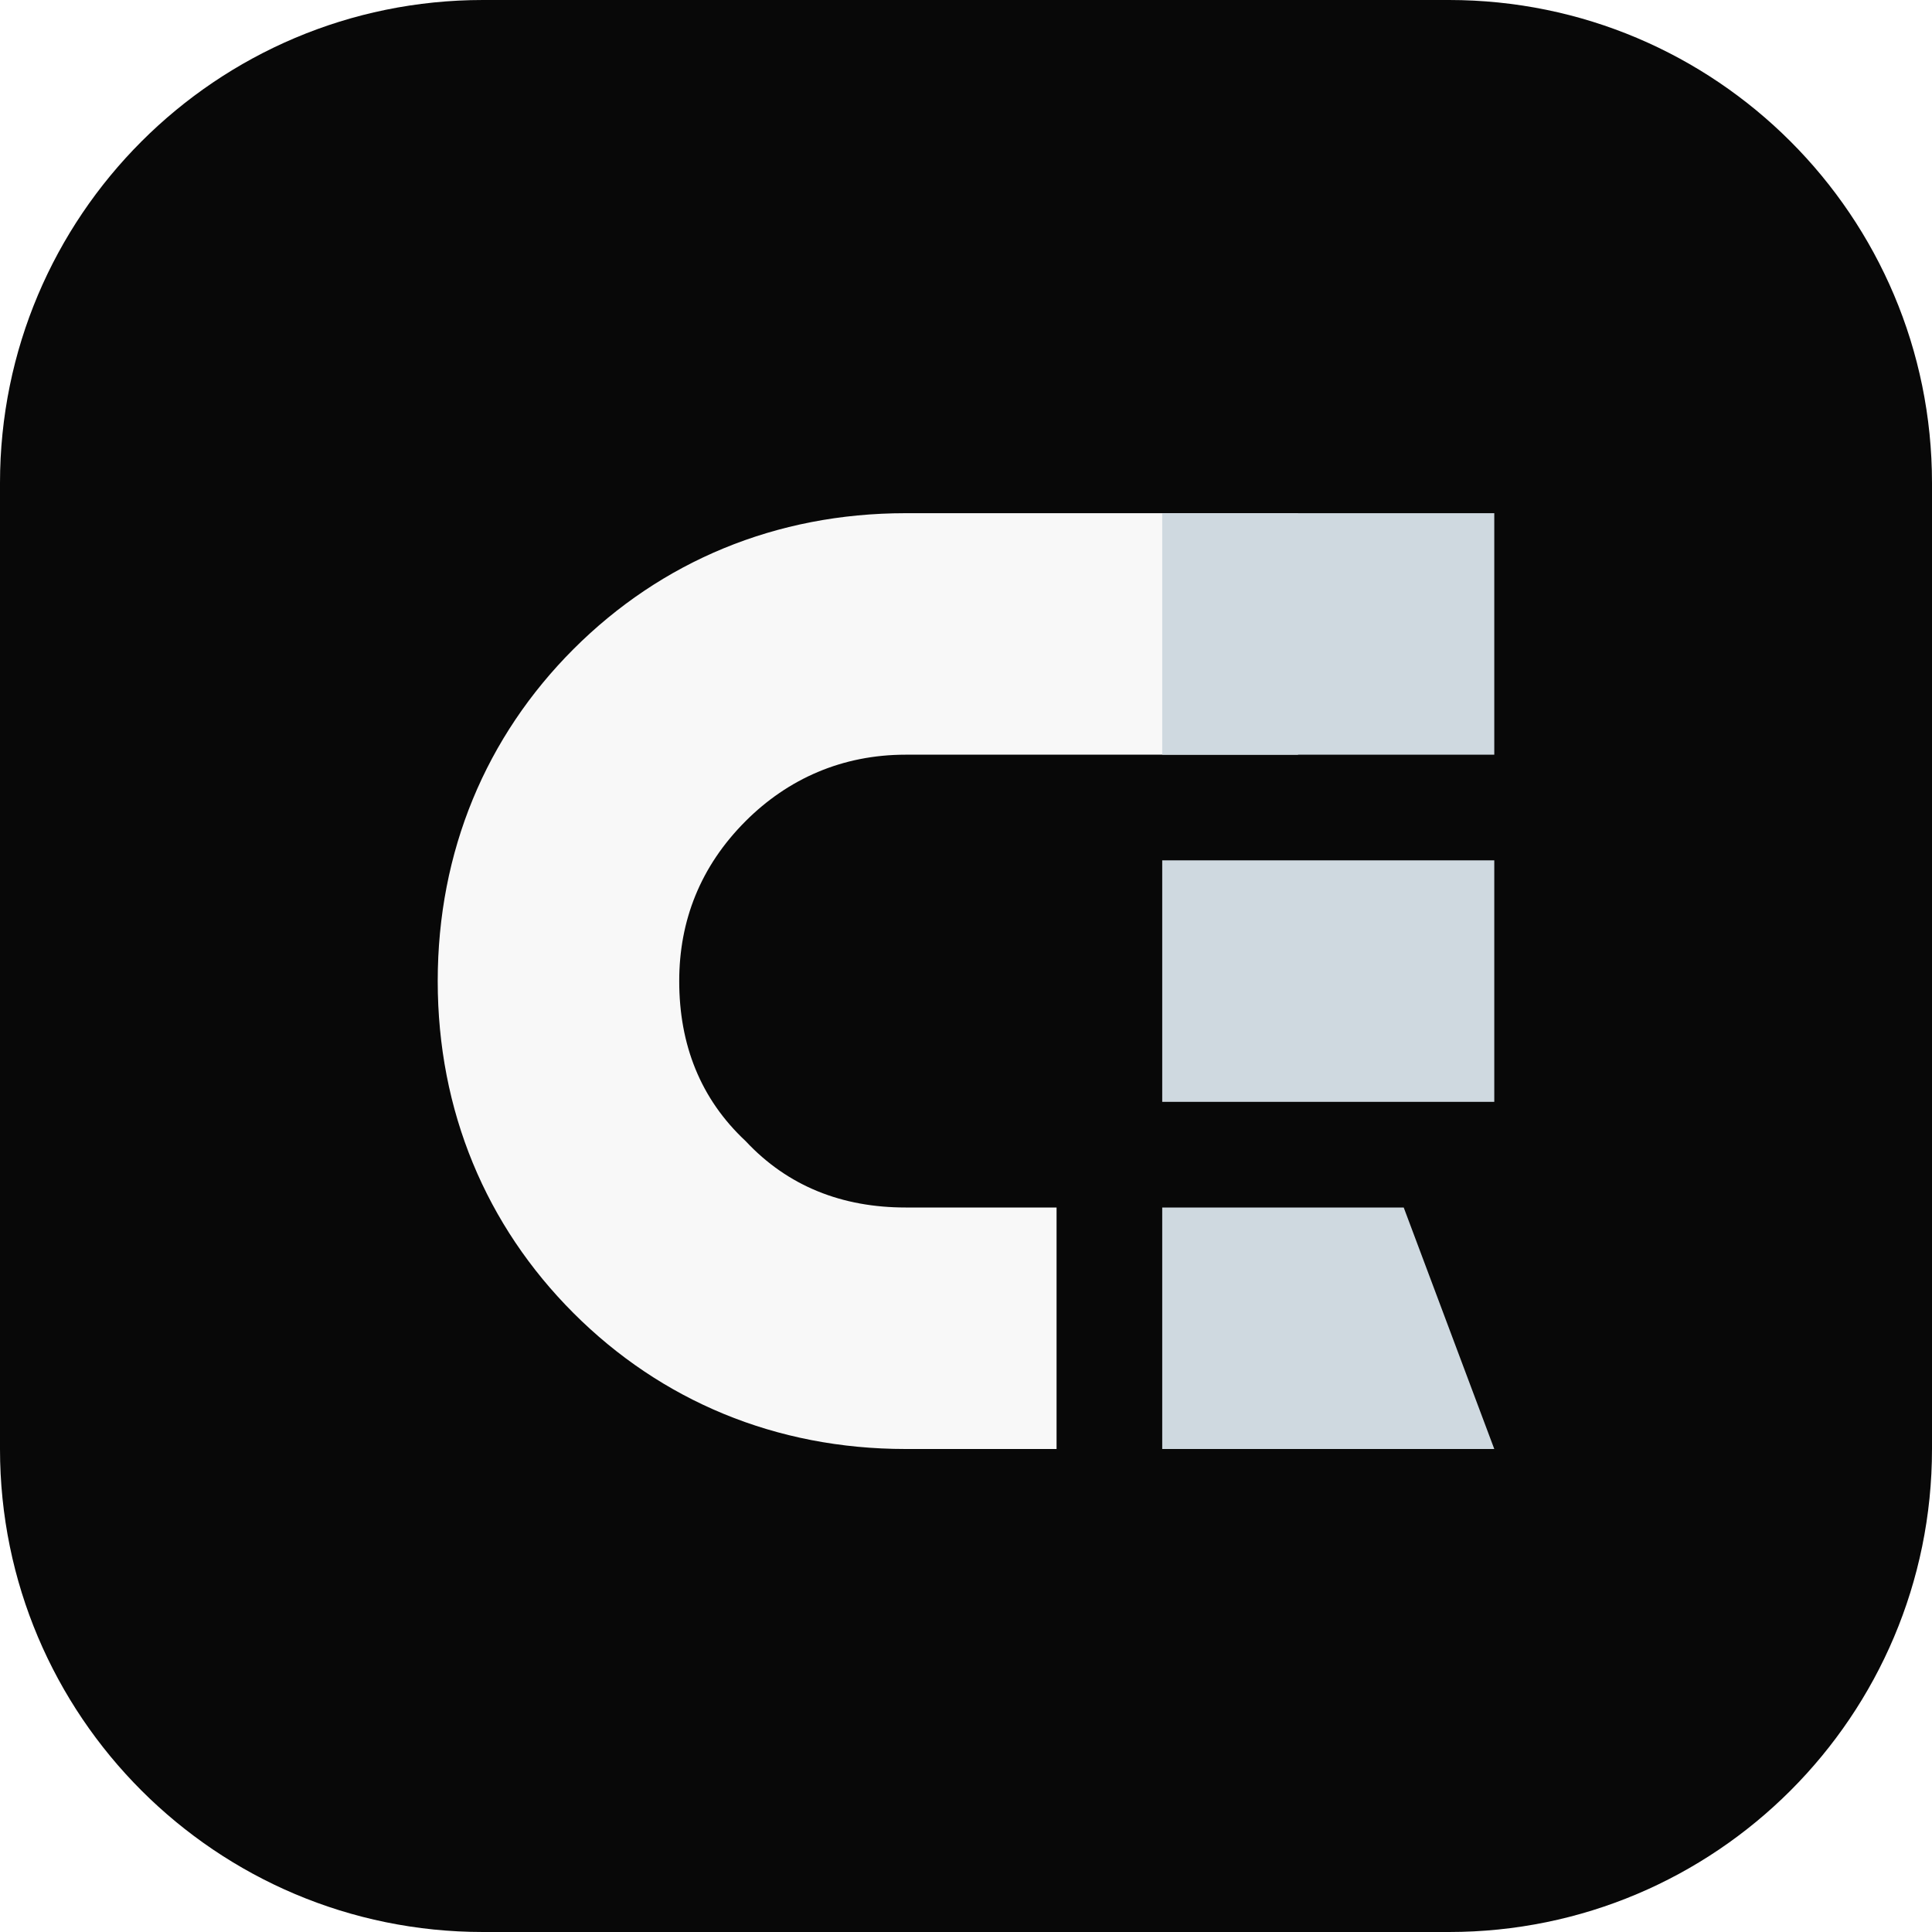
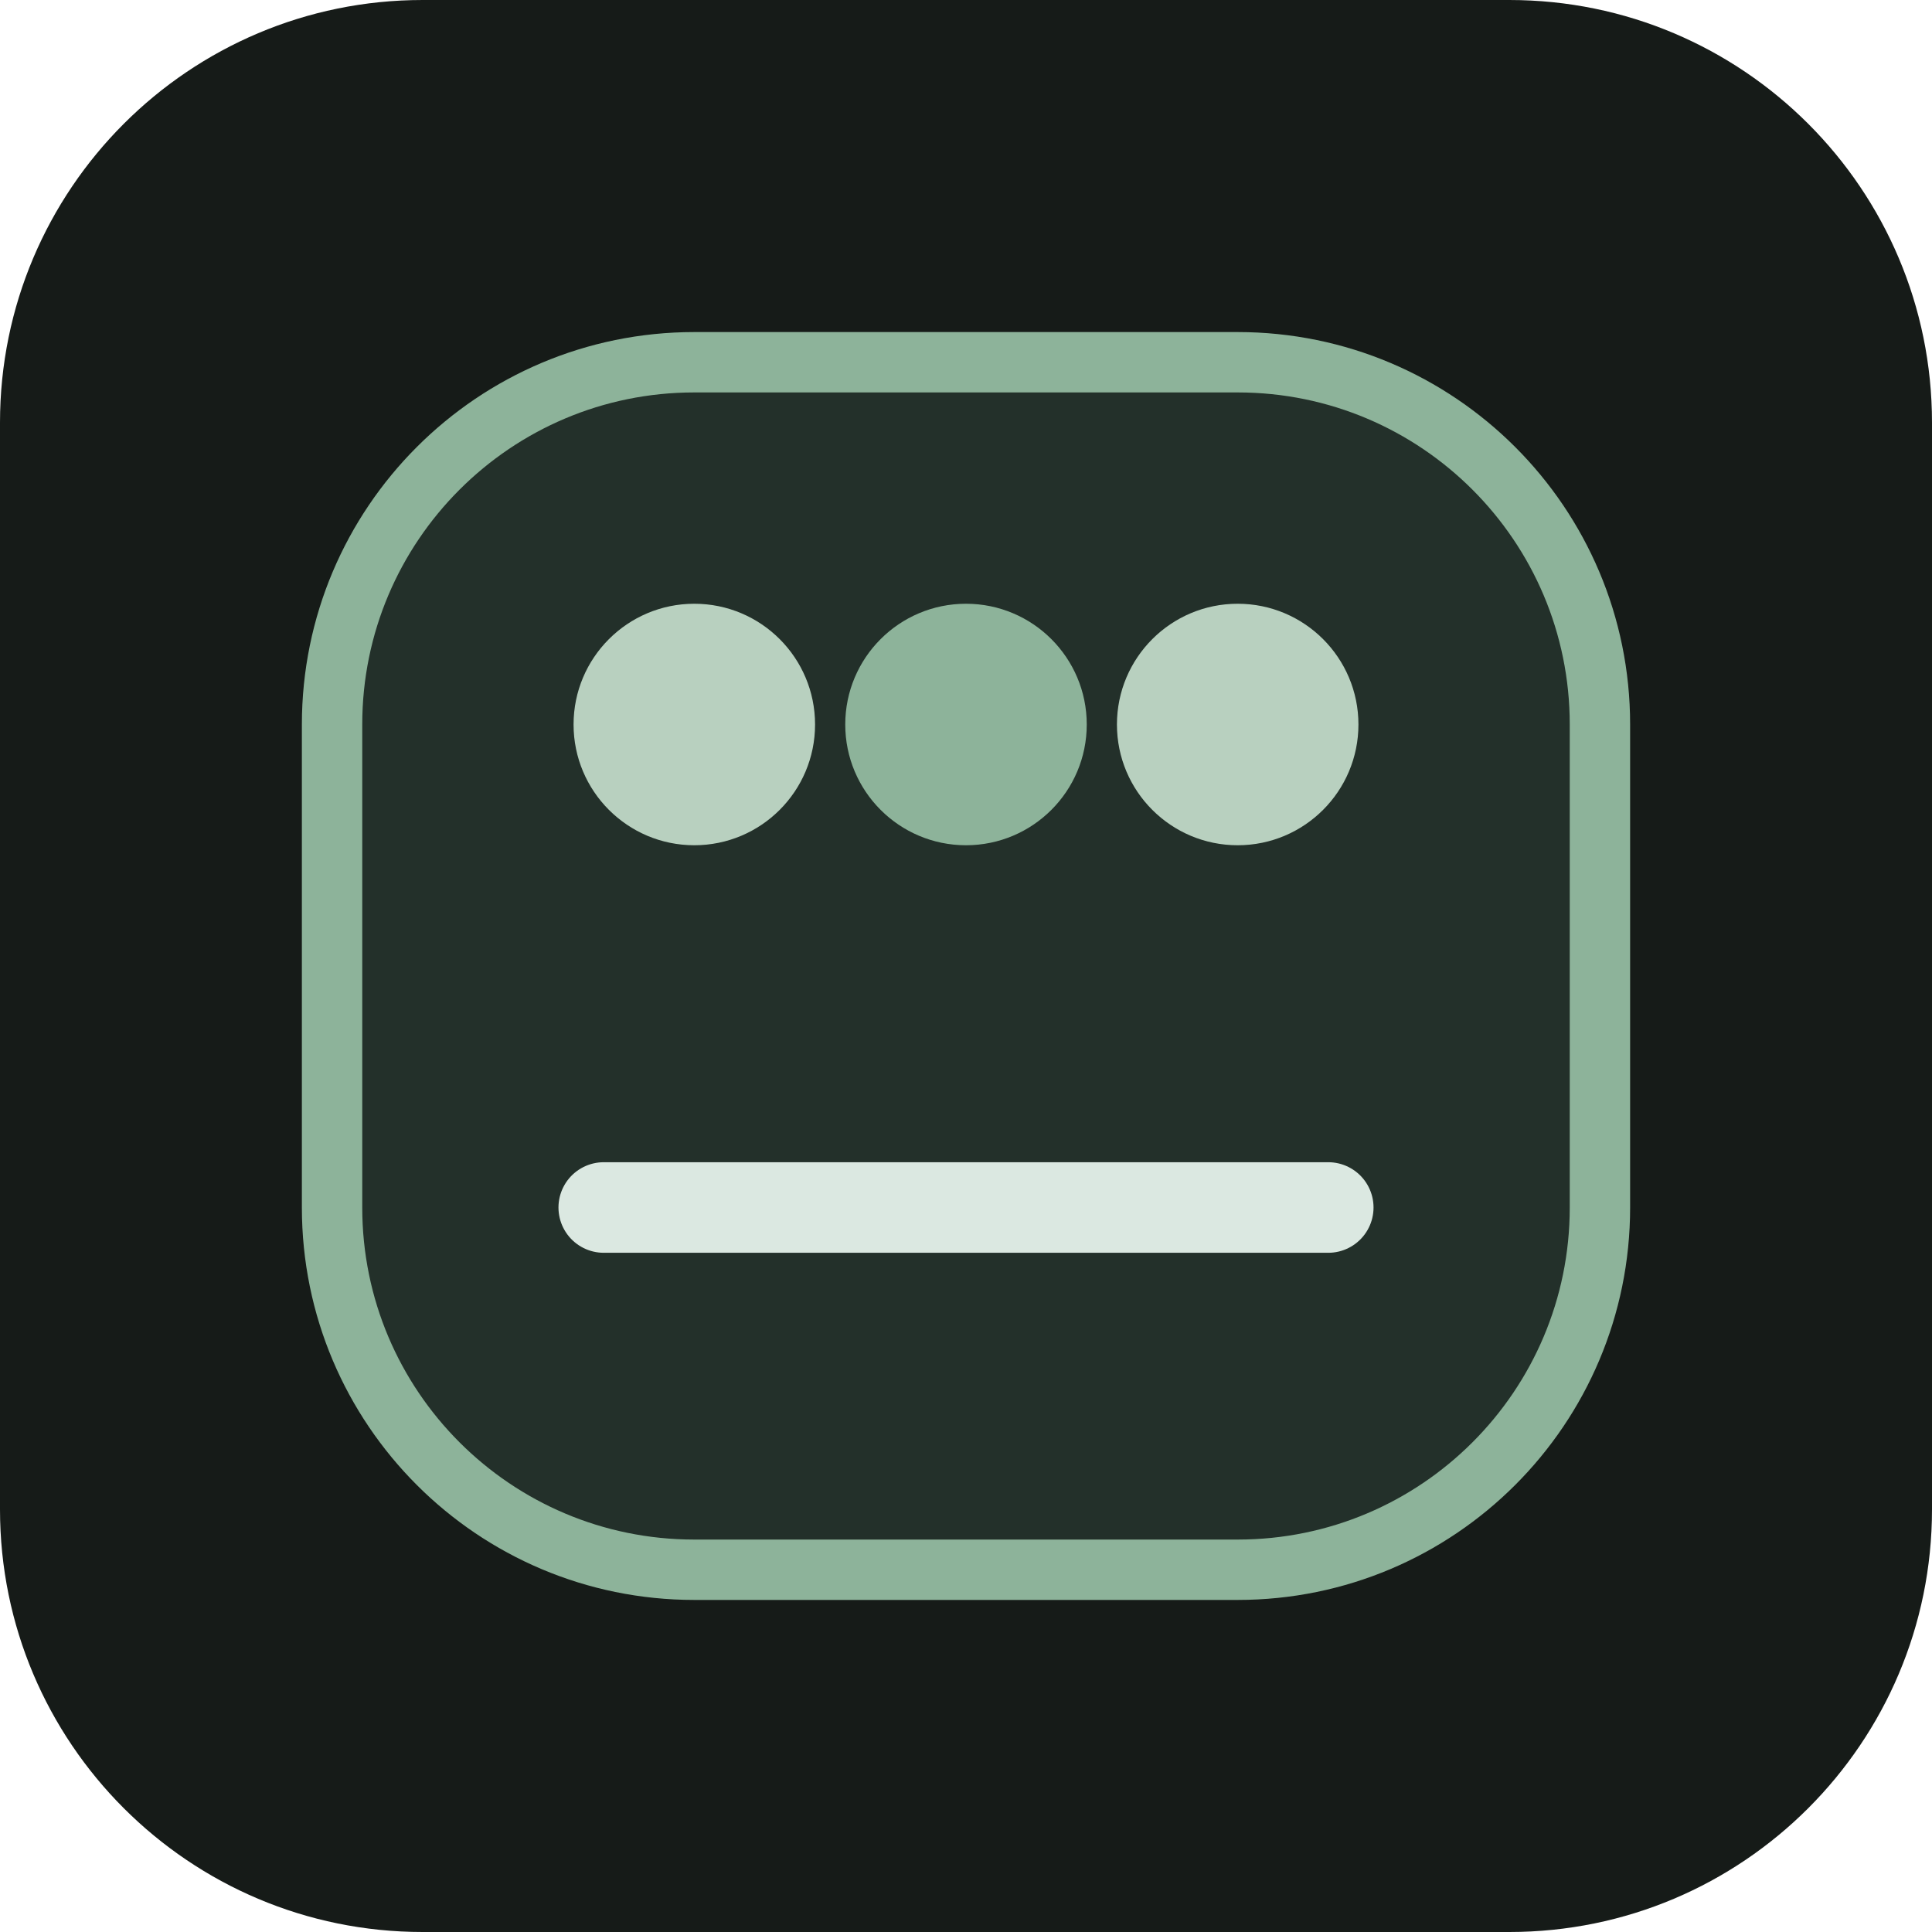
- <svg xmlns="http://www.w3.org/2000/svg" viewBox="0 0 64 64" fill="none">
-   <rect width="64" height="64" rx="16" fill="#080808" />
-   <path d="M19 21.5C21.9 18.6 25.7 17 30 17H43V25H30C27.9 25 26.1 25.8 24.7 27.2C23.2 28.7 22.5 30.5 22.5 32.5C22.5 34.6 23.2 36.4 24.7 37.8C26.1 39.3 27.9 40 30 40H35V48H30C25.7 48 21.9 46.4 19 43.5C16.1 40.6 14.5 36.8 14.5 32.5C14.5 28.2 16.1 24.4 19 21.5Z" fill="#F8F8F8" />
-   <path d="M38.5 17H49.5V25H38.5V17Z" fill="#CFD9E0" />
-   <path d="M38.5 28.5H49.5V36.5H38.5V28.5Z" fill="#CFD9E0" />
-   <path d="M38.5 40H46.5L49.5 48H38.5V40Z" fill="#CFD9E0" />
+ <svg xmlns="http://www.w3.org/2000/svg" viewBox="0 0 64 64">
+   <rect width="64" height="64" rx="14" fill="#161b18" />
+   <rect x="11" y="12" width="42" height="40" rx="12" fill="#23302a" stroke="#8db39a" stroke-width="2" />
+   <circle cx="23" cy="24" r="4" fill="#b8d0bf" />
+   <circle cx="32" cy="24" r="4" fill="#8db39a" />
+   <circle cx="41" cy="24" r="4" fill="#b8d0bf" />
+   <path d="M20 40h24" stroke="#dbe8e1" stroke-width="3" stroke-linecap="round" />
</svg>
